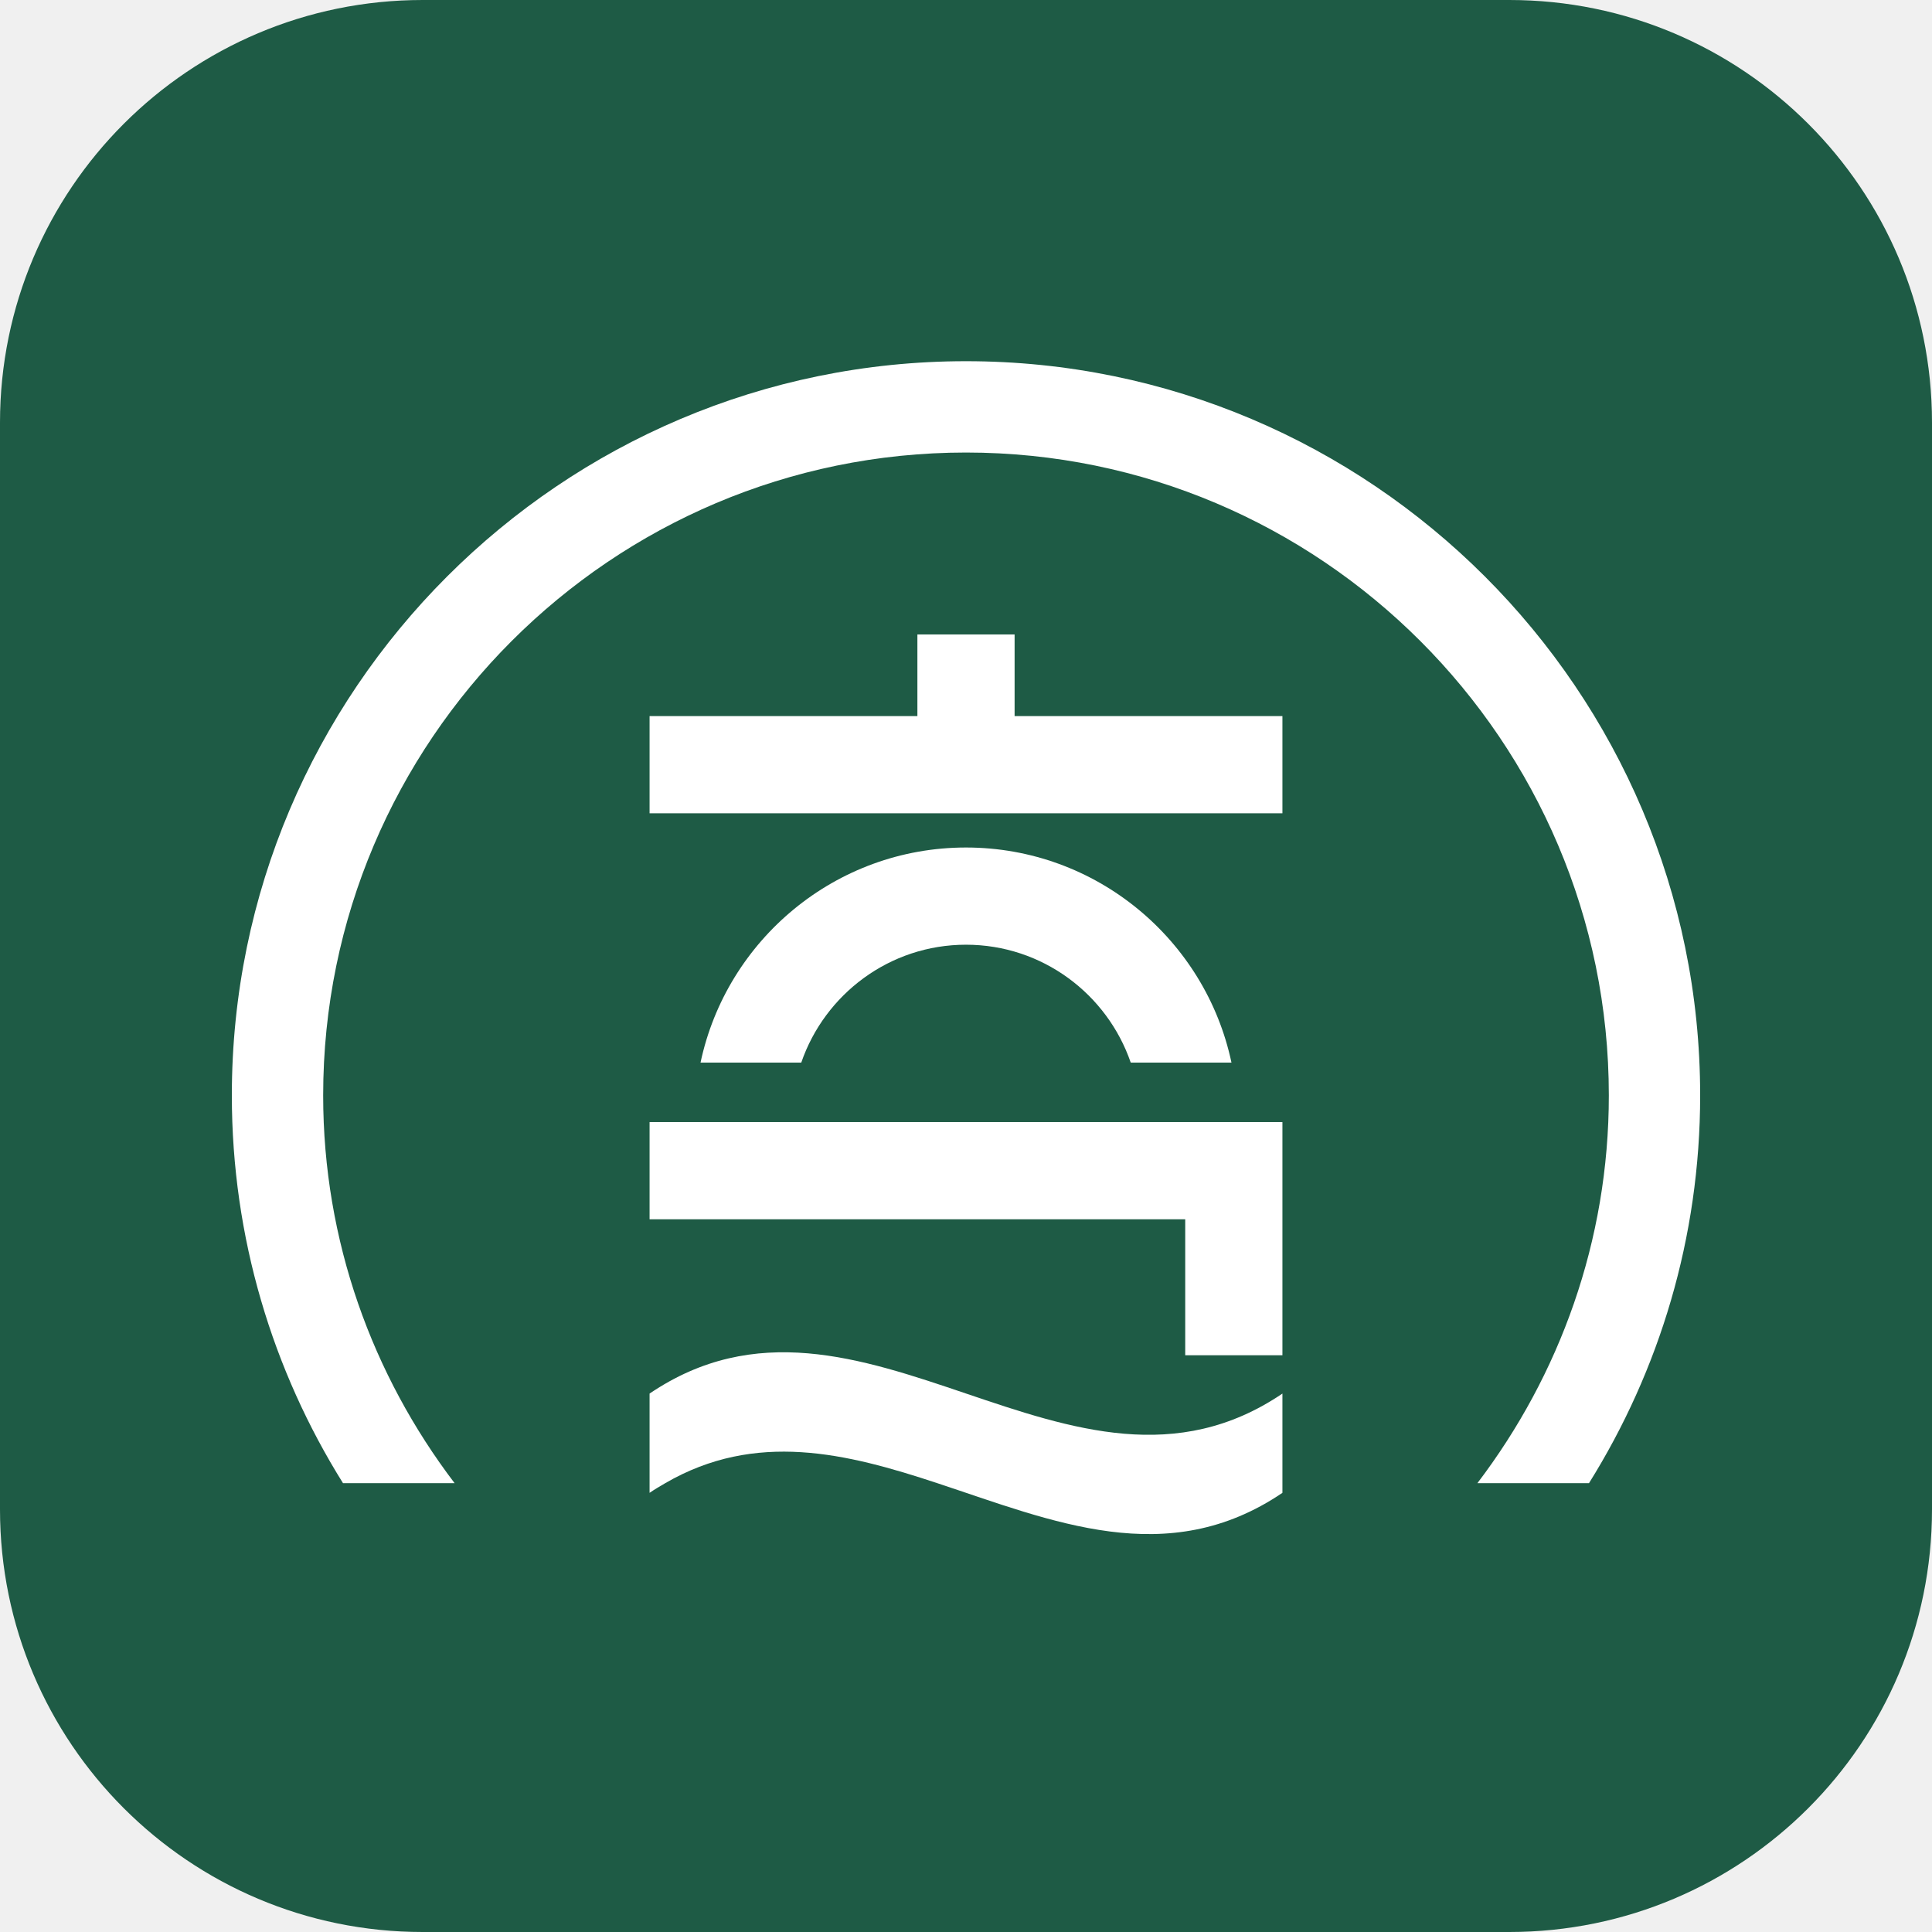
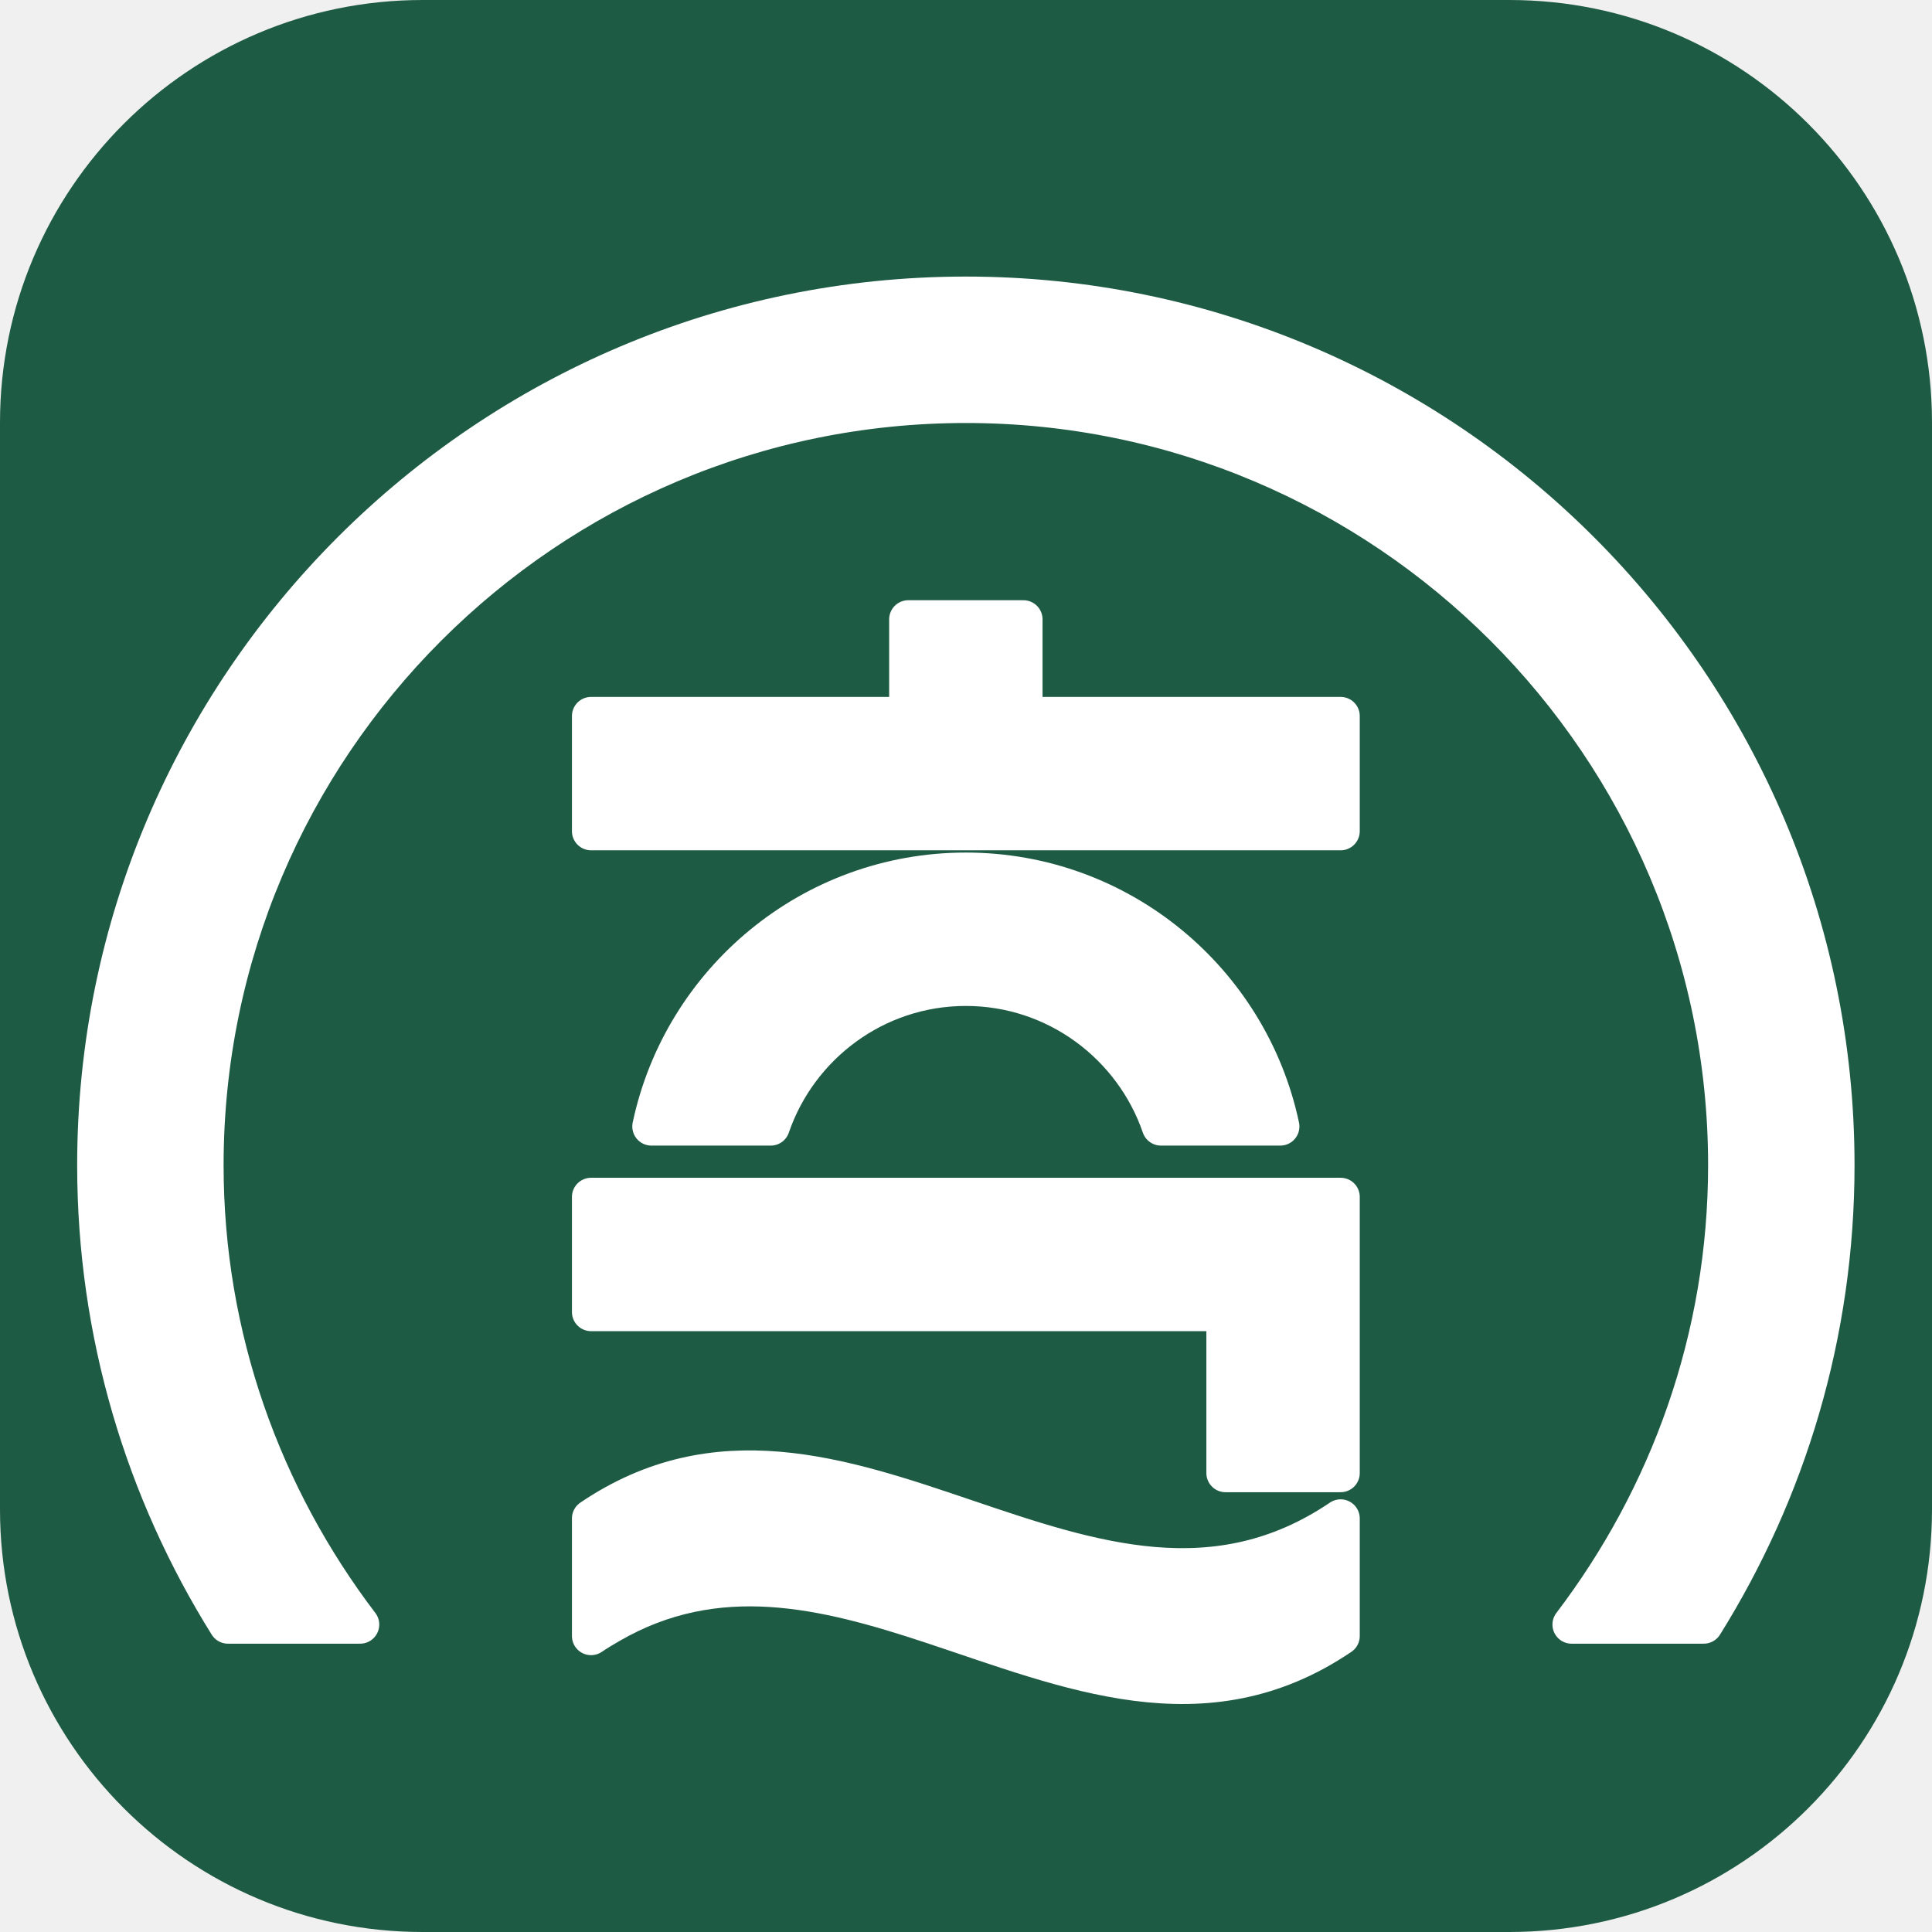
<svg xmlns="http://www.w3.org/2000/svg" viewBox="0 0 64 64">
  <rect width="64" height="64" rx="14" fill="#1E5B45" />
-   <g transform="translate(7.68 7.68) scale(0.4864)" fill="#fff" fill-rule="evenodd">
+   <g transform="translate(3.19 4.72) scale(0.5761)" fill="#fff" fill-rule="evenodd" stroke="#fff" stroke-width="2.2" stroke-linejoin="round">
    <path d="M50.0 8.81C22.43 8.81 0.0 31.24 0.0 58.81C0.0 68.5 2.78 77.55 7.57 85.22L15.17 85.22C9.58 77.87 6.22 68.74 6.22 58.81C6.22 34.67 25.86 15.03 50.0 15.03C74.14 15.03 93.78 34.67 93.78 58.81C93.78 68.74 90.42 77.87 84.83 85.22L92.43 85.22C97.22 77.55 100.0 68.5 100.0 58.81C100.0 31.24 77.57 8.81 50.0 8.81Z" />
    <path d="M46.69 27.42L46.69 32.98L28.45 32.98L28.45 39.6L71.55 39.6L71.55 32.98L53.31 32.98L53.31 27.42L46.69 27.42Z" />
    <path d="M31.92 56.58L38.78 56.58C40.38 51.92 44.8 48.55 50.0 48.55C55.2 48.55 59.62 51.92 61.22 56.58L68.08 56.58C66.31 48.22 58.88 41.93 50.0 41.93C41.12 41.93 33.69 48.22 31.92 56.58Z" />
    <path d="M28.45 67.25L64.93 67.25L64.93 76.51L71.55 76.51L71.55 60.63L28.45 60.63L28.45 67.25Z" />
    <path d="M28.45 79.12L28.45 85.22L28.45 85.88C28.8 85.64 29.16 85.43 29.52 85.22C35.69 81.64 41.87 83.18 48.04 85.22C55.88 87.81 63.71 91.19 71.55 85.88L71.55 85.22L71.55 79.12C57.18 88.85 42.82 69.38 28.45 79.12Z" />
  </g>
</svg>
